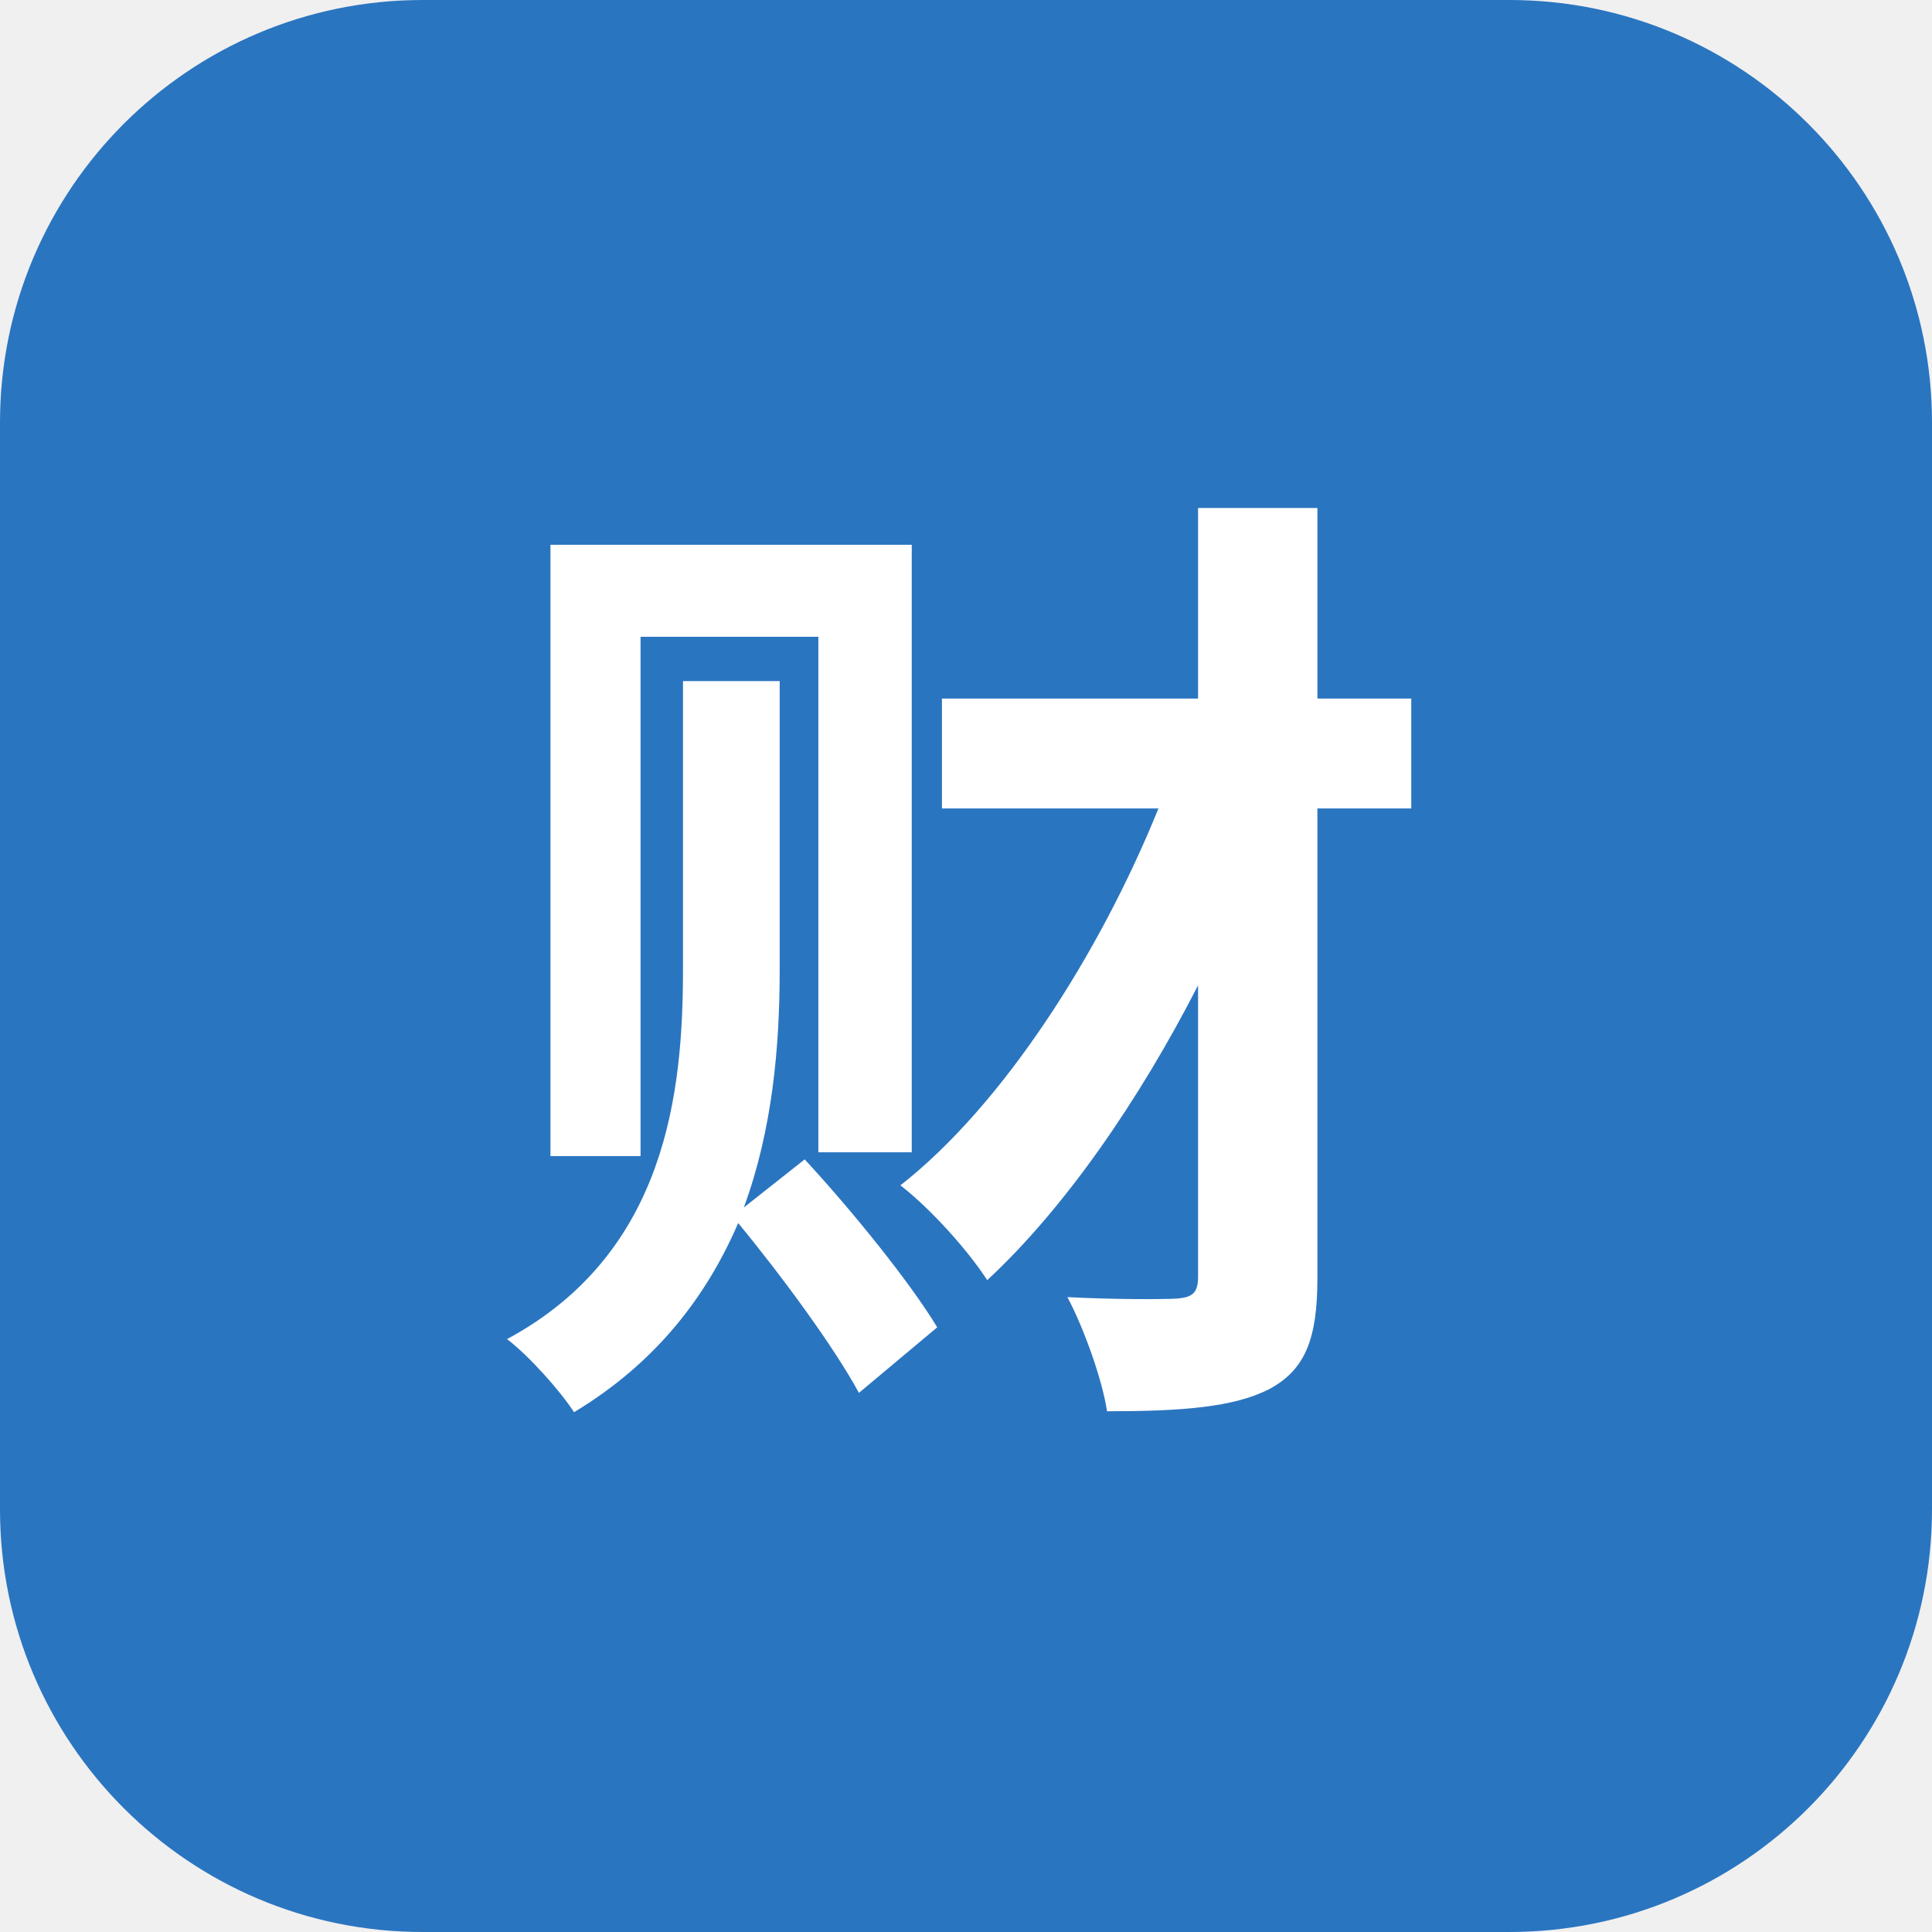
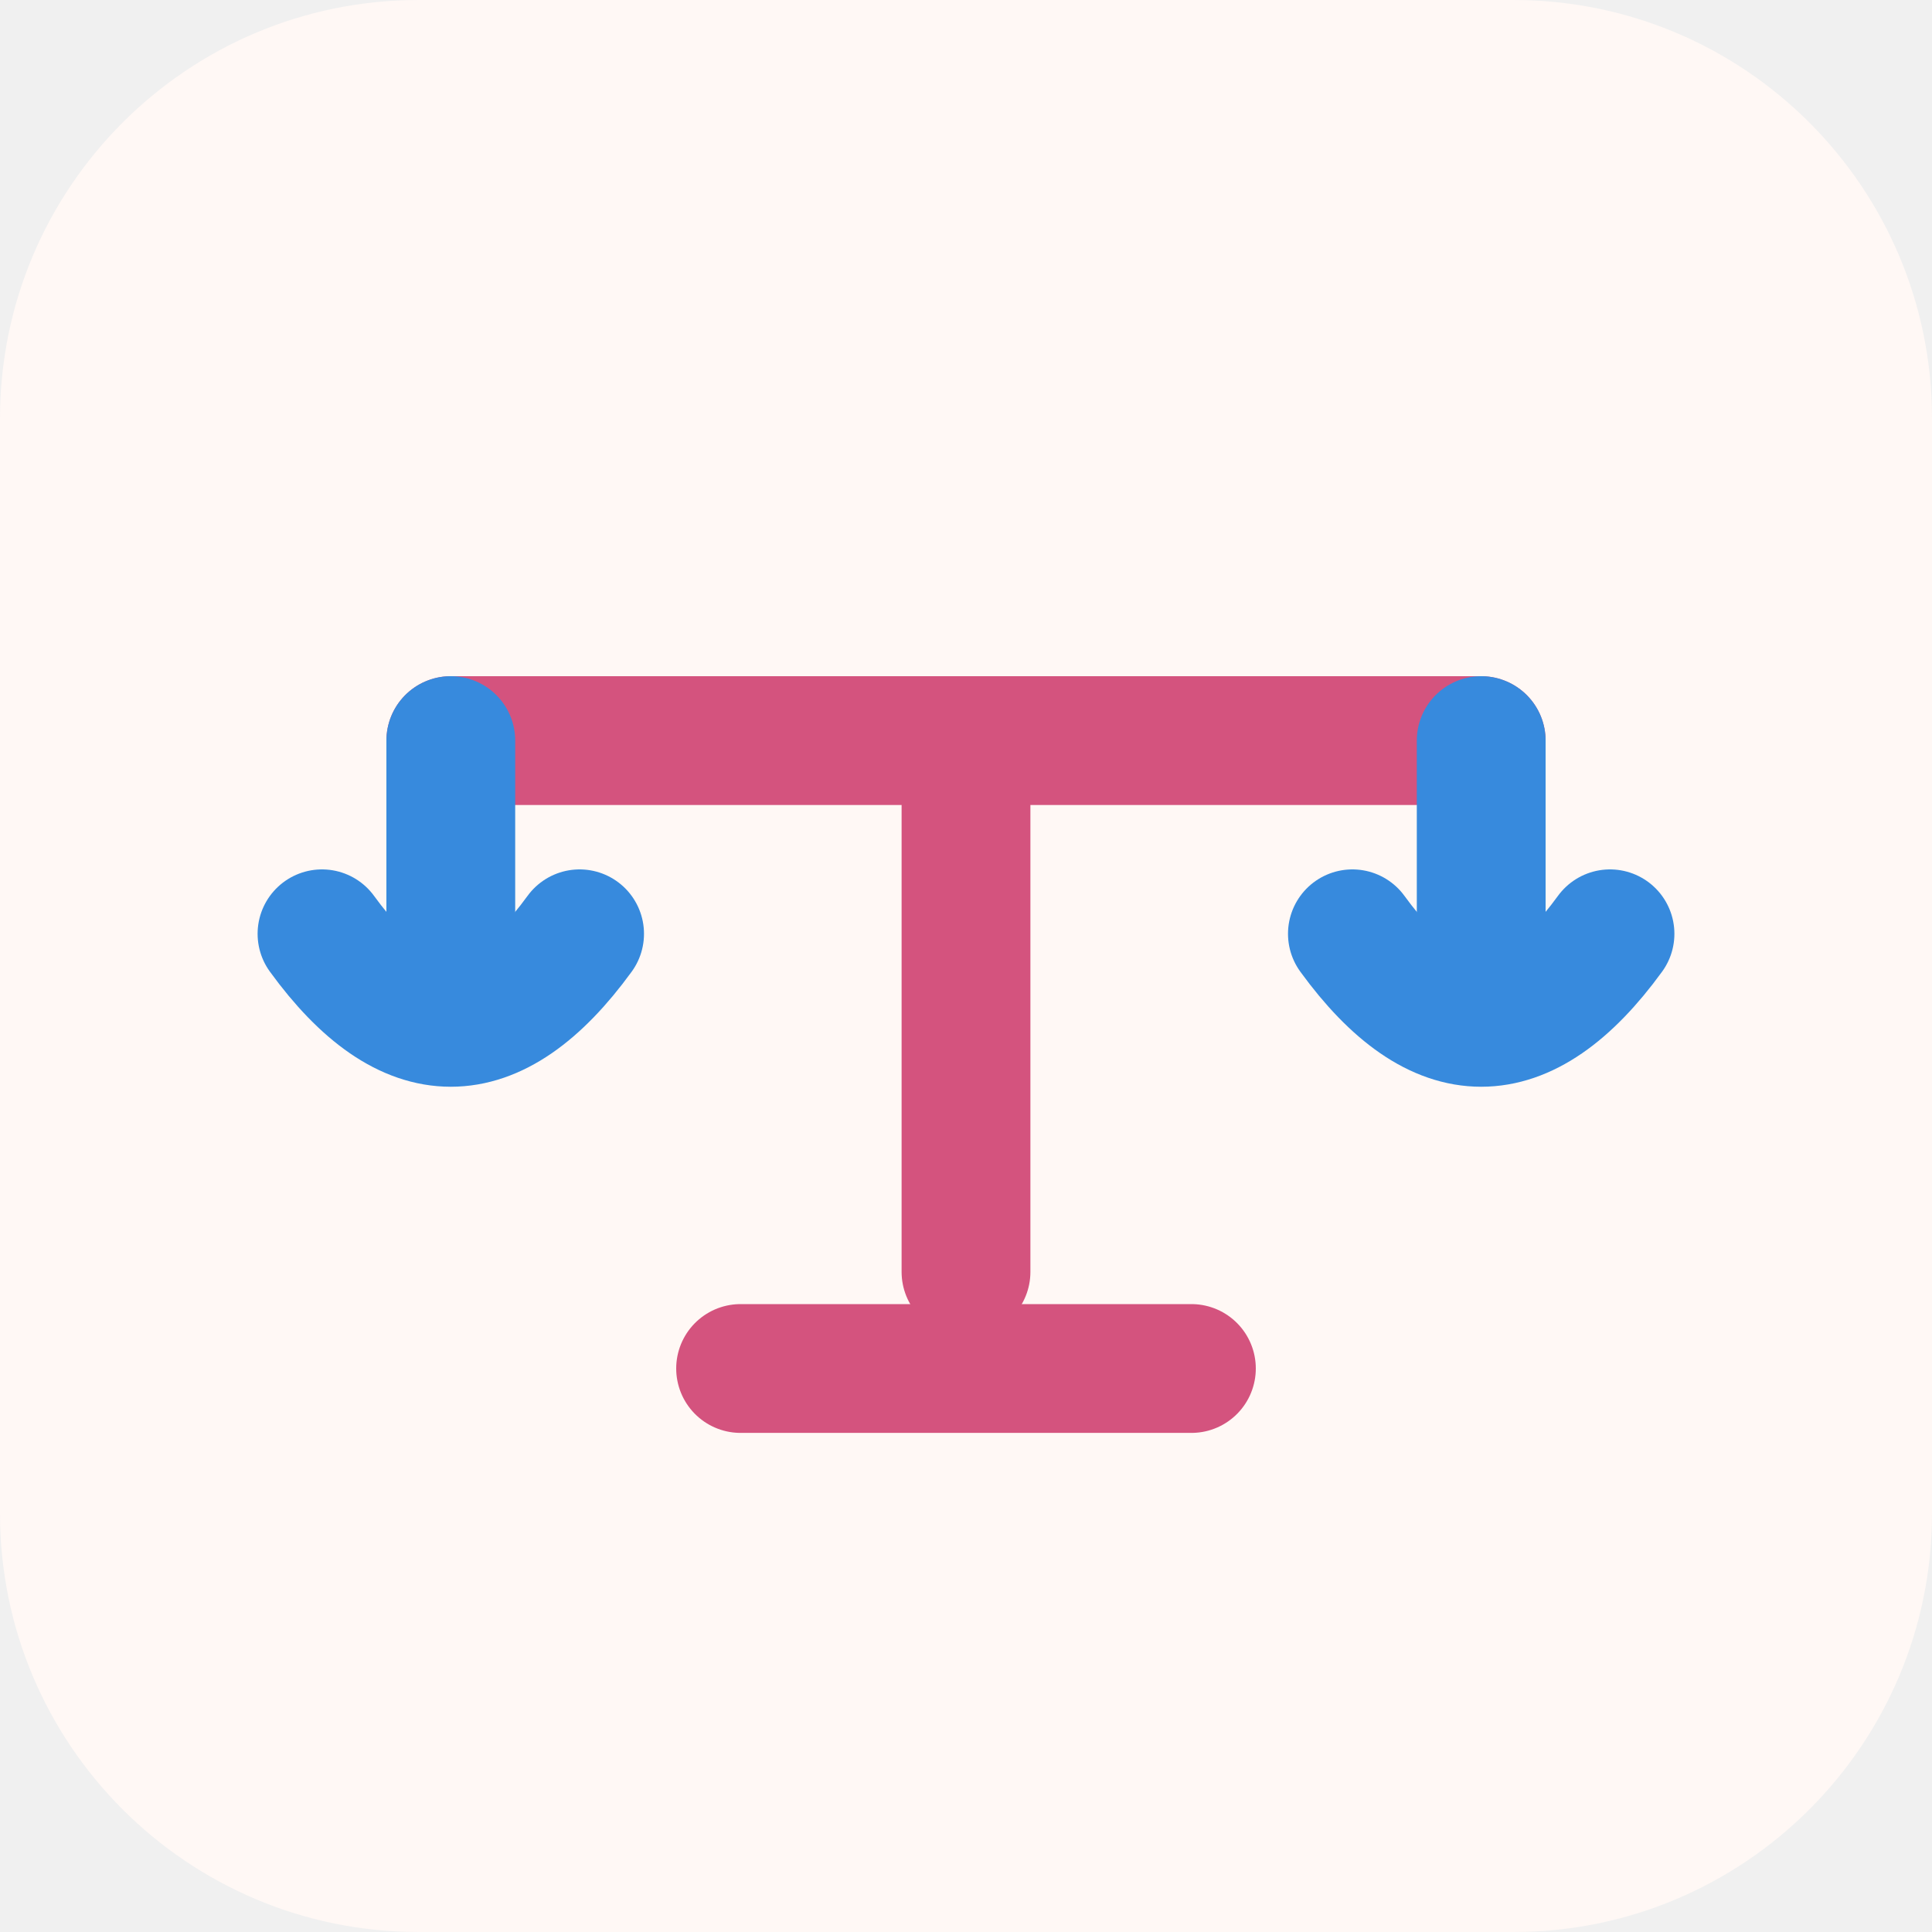
- <svg xmlns="http://www.w3.org/2000/svg" viewBox="0 0 64 64">
-   <rect width="64" height="64" rx="14" fill="#2A75C0" />
-   <text x="32" y="44" font-size="32" text-anchor="middle" fill="#fff" font-family="sans-serif" font-weight="bold">财</text>
+ <svg xmlns="http://www.w3.org/2000/svg" width="240" height="240" viewBox="0 0 240 240">
+   <rect width="240" height="240" rx="52" fill="#FFF8F5" />
+   <g fill="none" stroke-width="16" stroke-linecap="round" stroke-linejoin="round">
+     <path d="M 56 92 H 184" stroke="#D4537E" />
+     <path d="M 120 92 V 158" stroke="#D4537E" />
+     <path d="M 92 170 H 148" stroke="#D4537E" />
+     <path d="M 56 92 V 116" stroke="#378ADD" />
+     <path d="M 184 92 V 116" stroke="#378ADD" />
+     <path d="M 40 116 Q 56 138 72 116" stroke="#378ADD" />
+     <path d="M 168 116 Q 184 138 200 116" stroke="#378ADD" />
+   </g>
</svg>
